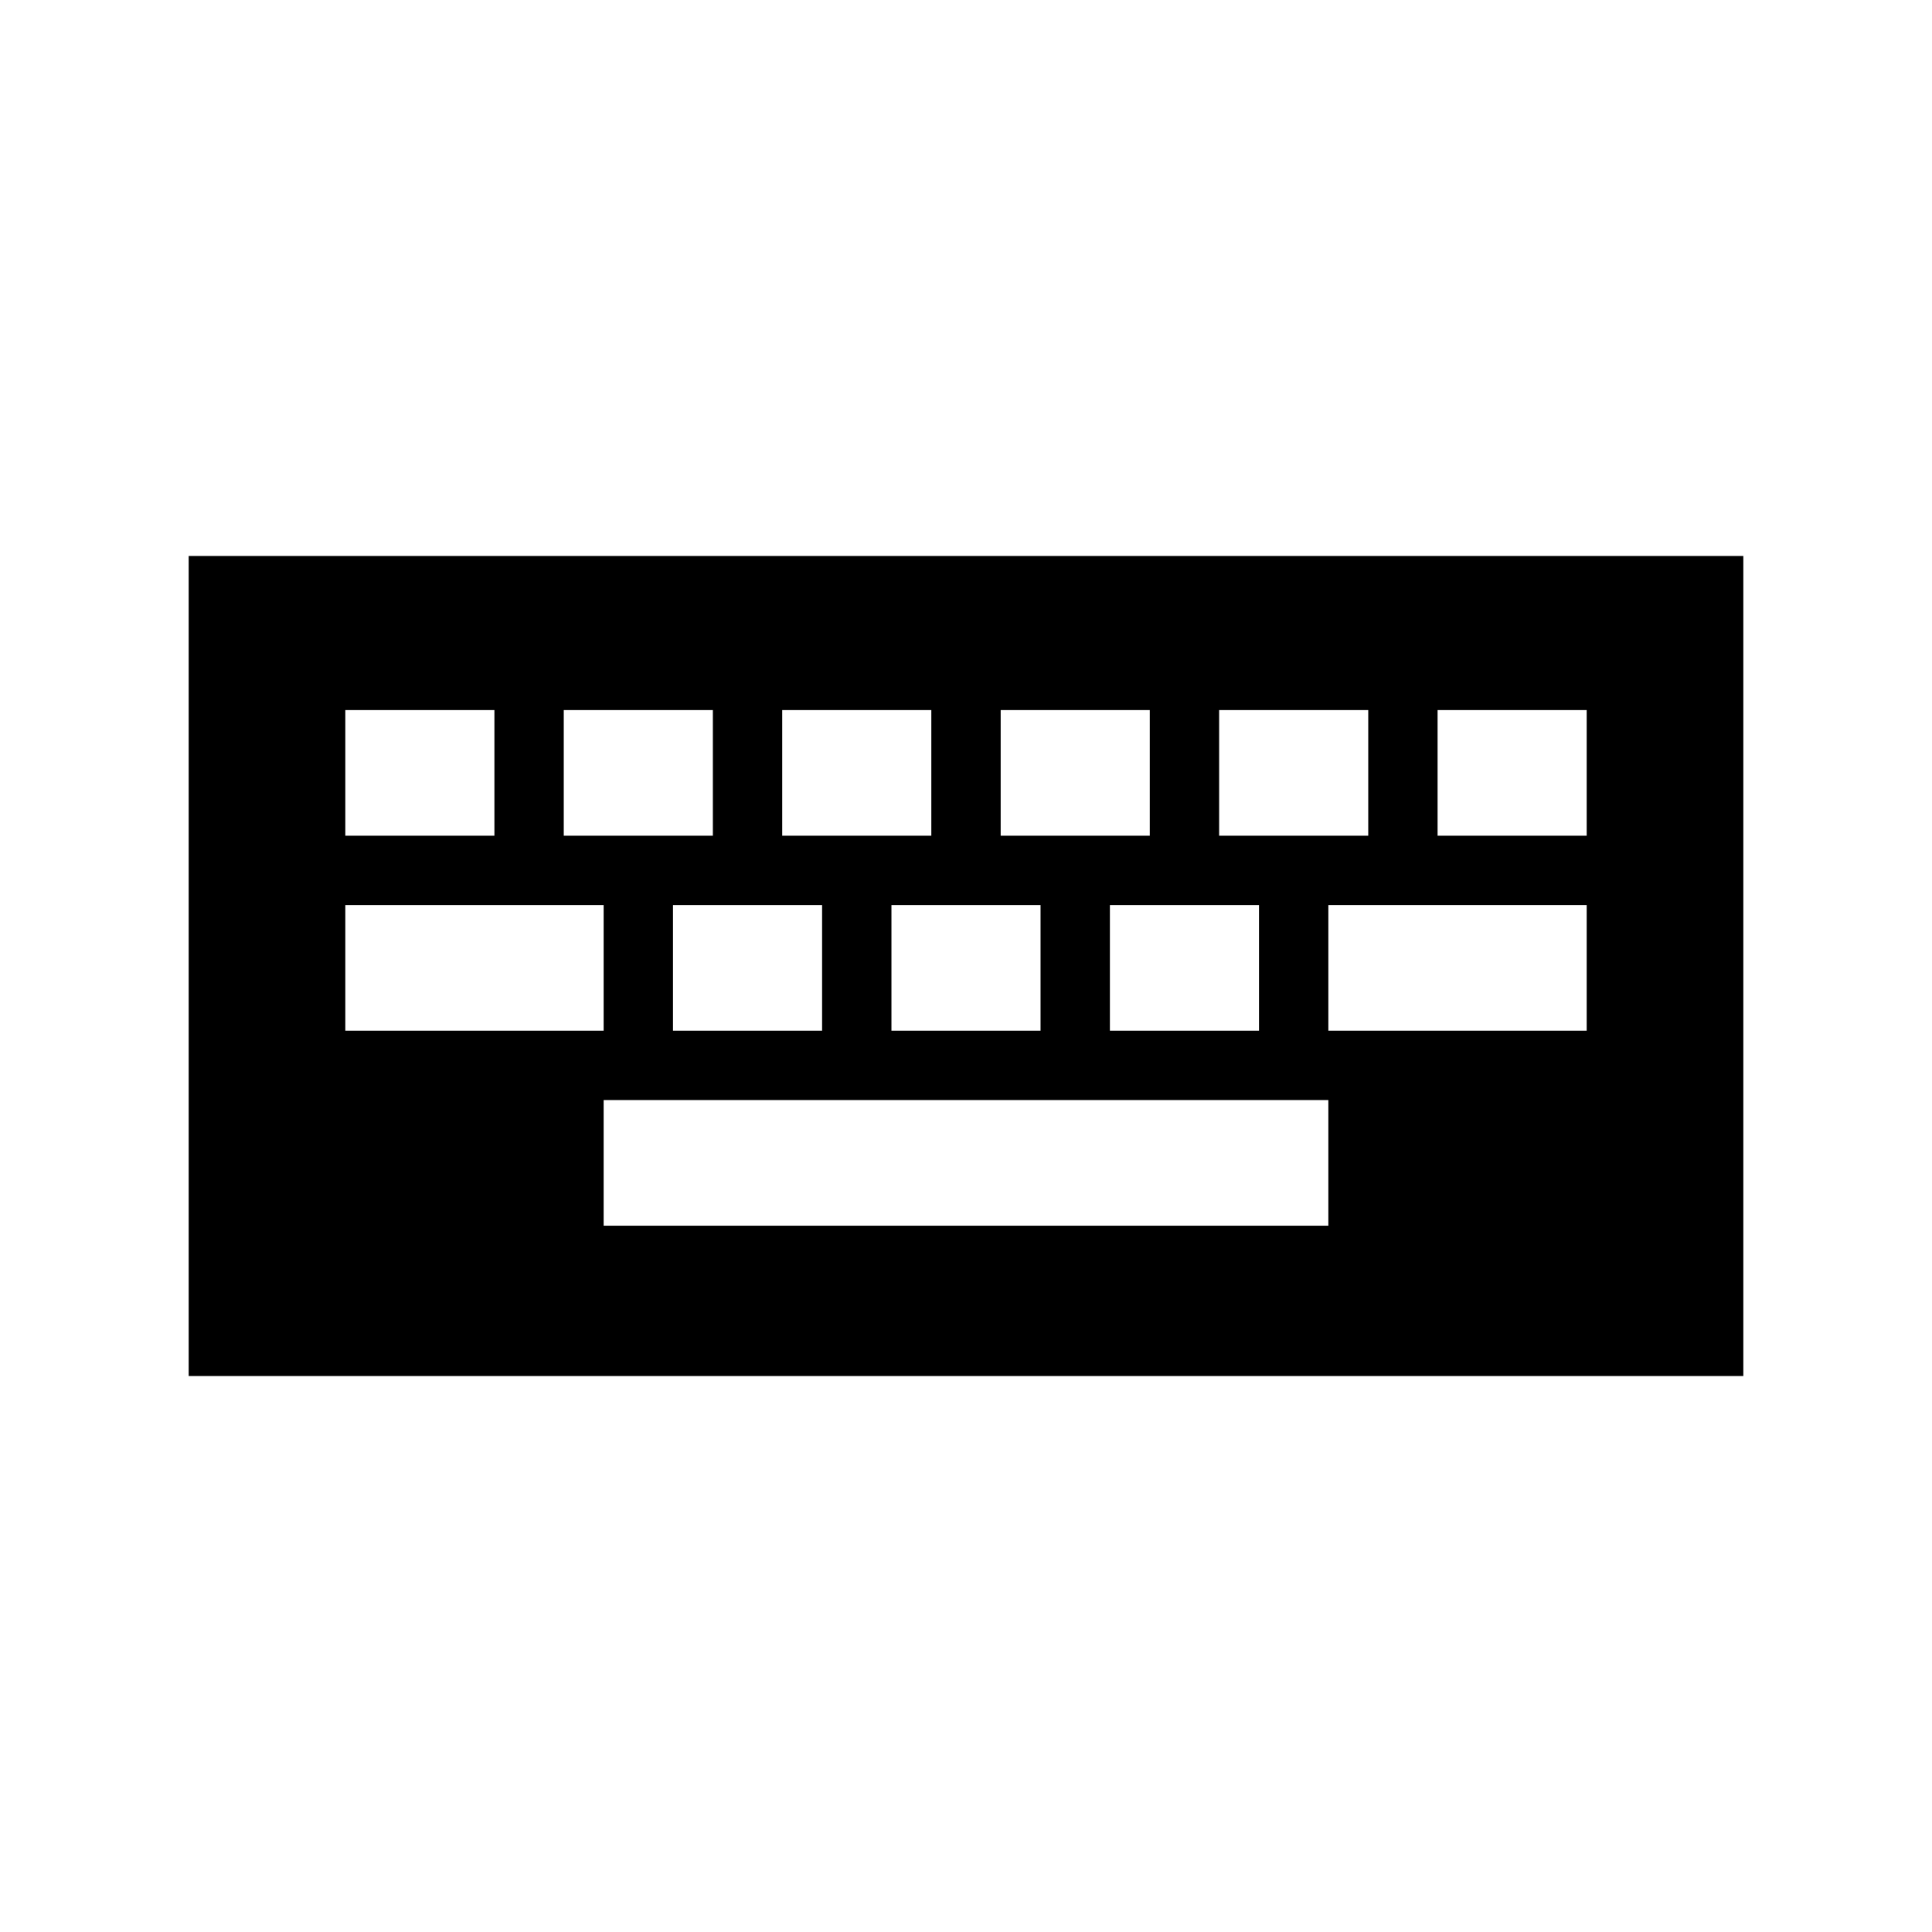
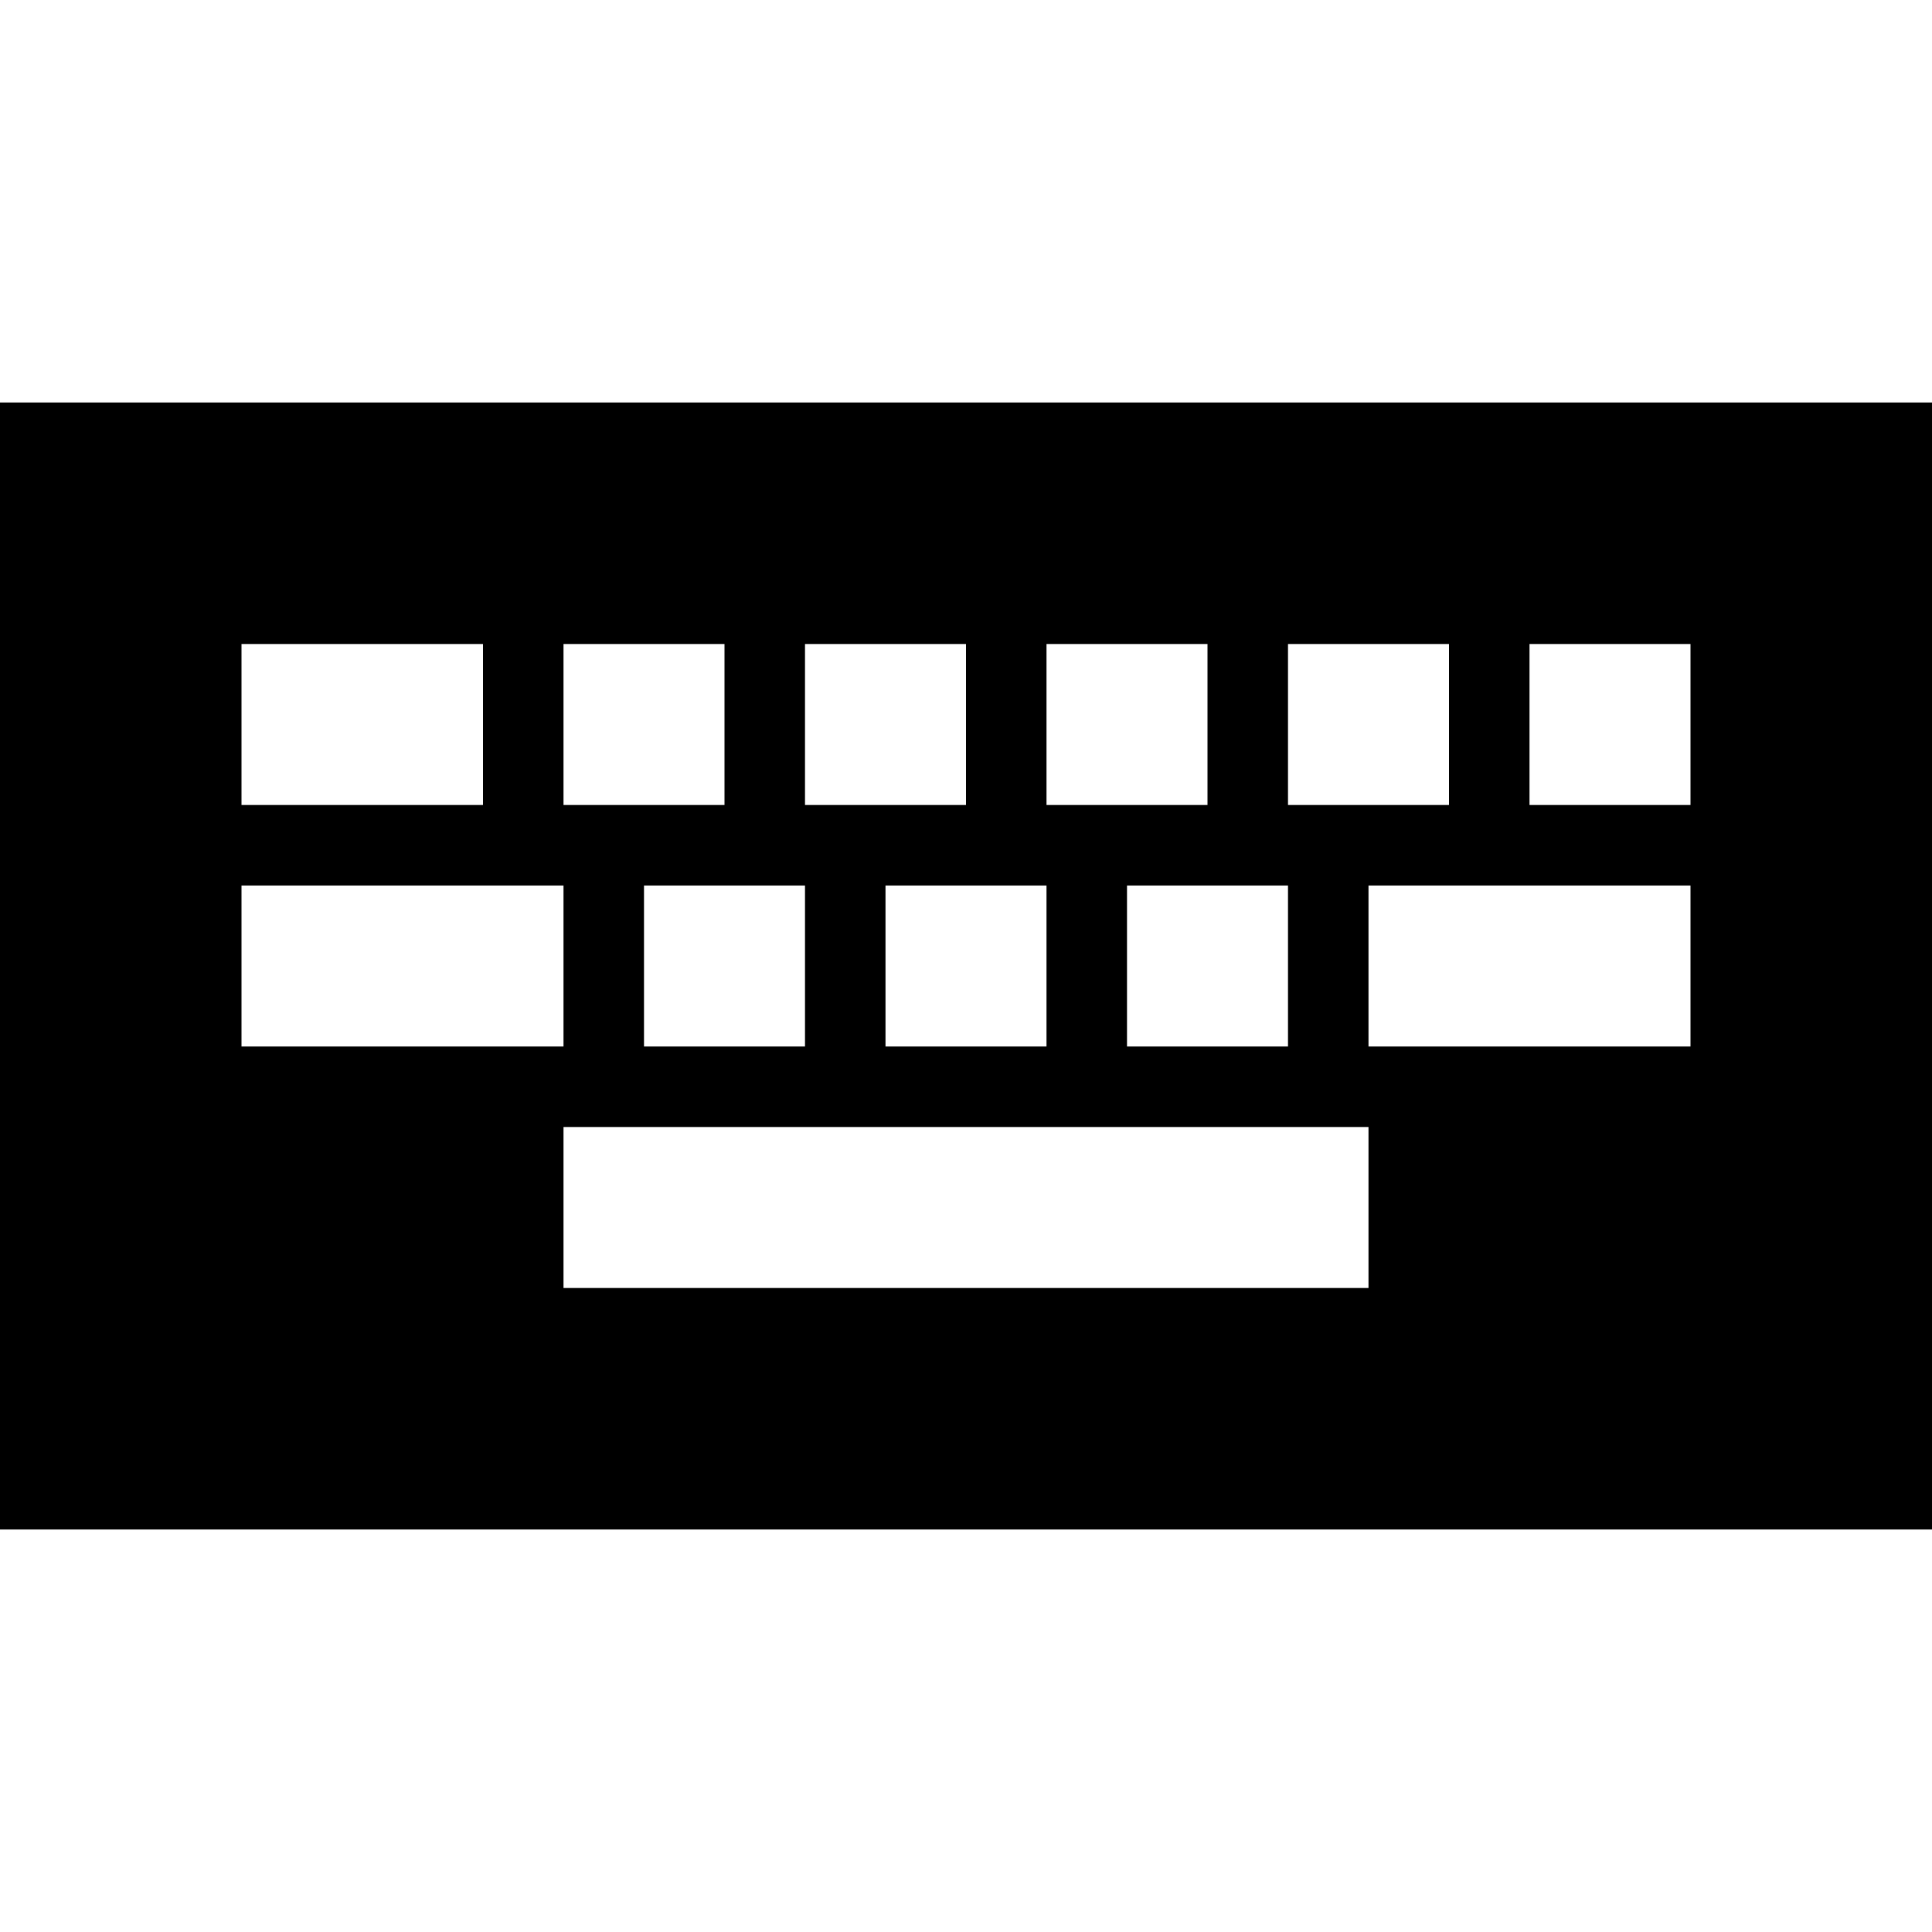
- <svg xmlns="http://www.w3.org/2000/svg" version="1.1" viewBox="0 0 512 512" enable-background="new 0 0 512 512">
-   <path d="M50,147.336v217.328h412V147.336H50z M323.081,188.178h39.517v33.296h-39.517V188.178z M333.649,239.851v33.297h-39.515v-33.297H333.649z M265.188,188.178h39.515v33.296h-39.515V188.178z M275.757,239.851v33.297 h-39.515v-33.297H275.757z M207.296,188.178h39.515v33.296h-39.515V188.178z M217.864,239.851v33.297h-39.516v-33.297H217.864z M149.402,188.178h39.516v33.296h-39.516V188.178z M91.51,188.178h39.515v33.296H91.51V188.178z M91.51,239.851h68.461v33.297H91.51 V239.851z M352.027,324.822H159.971v-33.297h192.057V324.822z M420.49,273.147h-68.463v-33.297h68.463V273.147z M420.49,221.474 h-39.516v-33.296h39.516V221.474z" />
+ <svg xmlns="http://www.w3.org/2000/svg" width="24" height="24" viewBox="0 0 24 24">
+   <path d="M0 5v14h24v-14h-24zm16 3h2v2h-2v-2zm-3 0h2v2h-2v-2zm3 3v2h-2v-2h2zm-6-3h2v2h-2v-2zm3 3v2h-2v-2h2zm-6-3h2v2h-2v-2zm3 3v2h-2v-2h2zm-7-3h3v2h-3v-2zm0 3h4v2h-4v-2zm14 5h-10v-2h10v2zm4-3h-4v-2h4v2zm0-3h-2v-2h2v2z" />
</svg>
